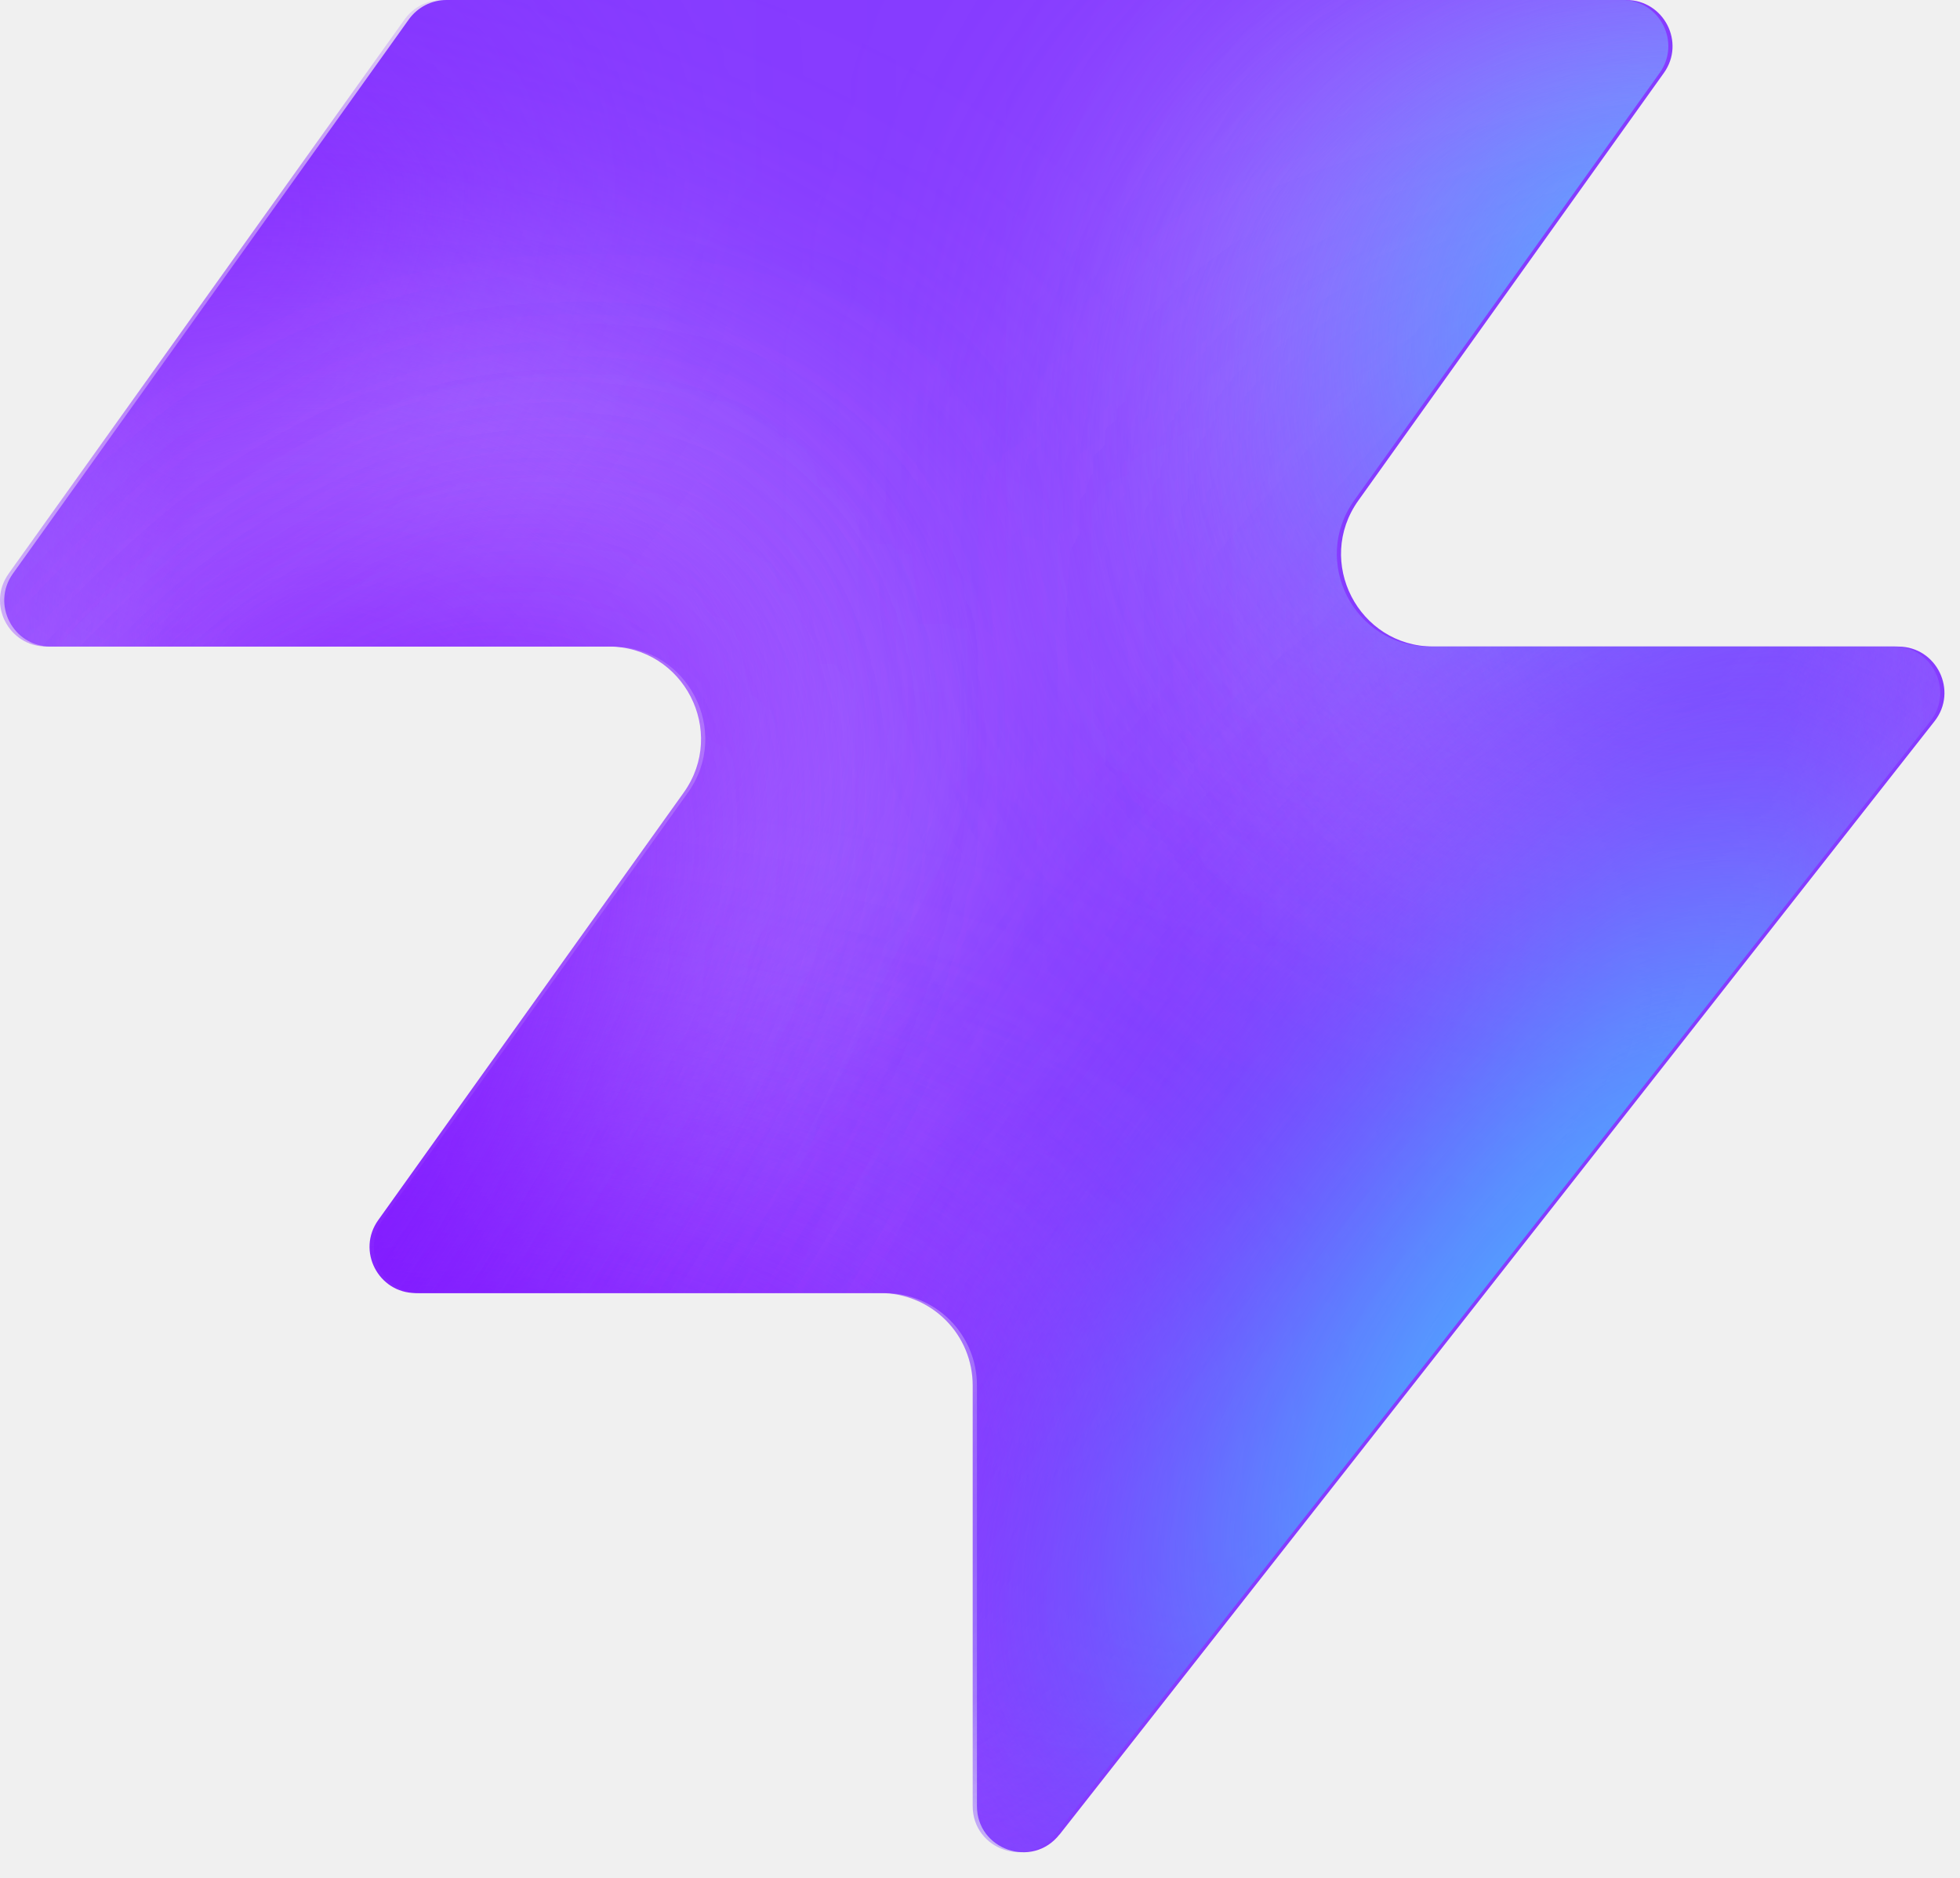
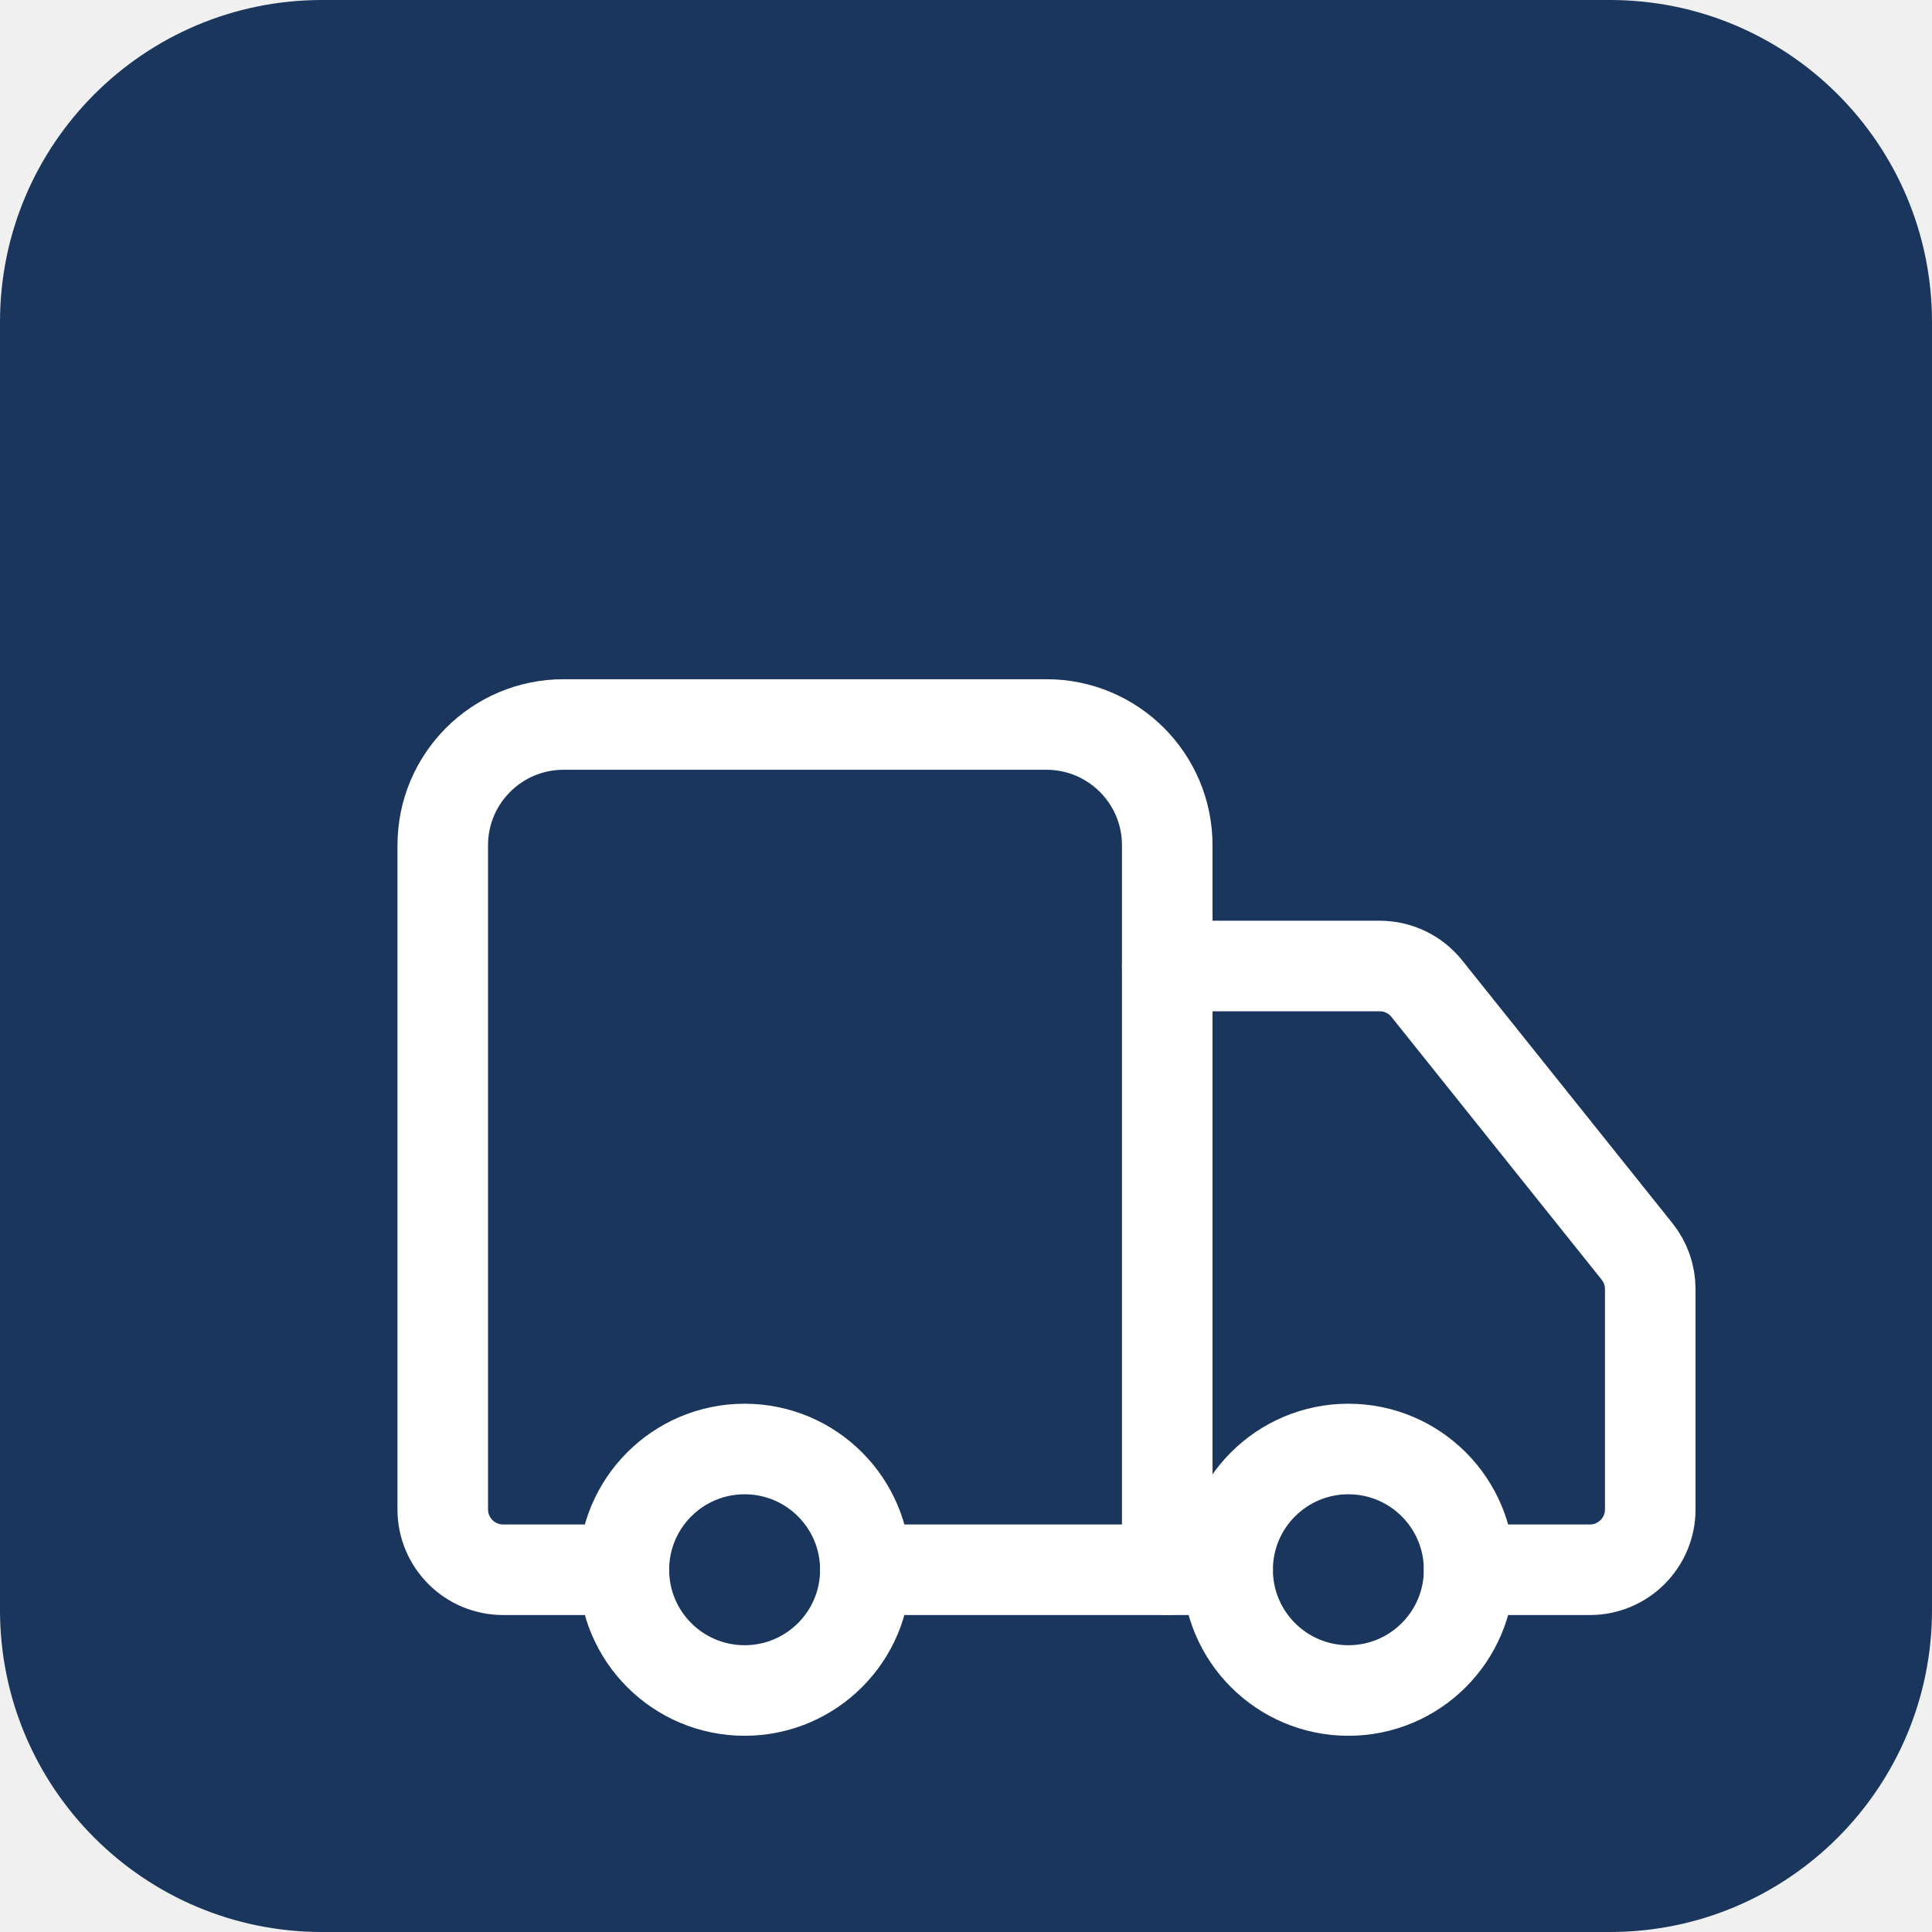
- <svg xmlns="http://www.w3.org/2000/svg" width="48" height="46" fill="none" viewBox="0 0 48 46">
-   <path fill="#863bff" d="M25.946 44.938c-.664.845-2.021.375-2.021-.698V33.937a2.26 2.26 0 0 0-2.262-2.262H10.287c-.92 0-1.456-1.04-.92-1.788l7.48-10.471c1.07-1.497 0-3.578-1.842-3.578H1.237c-.92 0-1.456-1.04-.92-1.788L10.013.474c.214-.297.556-.474.92-.474h28.894c.92 0 1.456 1.04.92 1.788l-7.48 10.471c-1.07 1.498 0 3.579 1.842 3.579h11.377c.943 0 1.473 1.088.89 1.83L25.947 44.94z" style="fill:#863bff;fill:color(display-p3 .525 .23 1);fill-opacity:1" />
-   <mask id="a" width="48" height="46" x="0" y="0" maskUnits="userSpaceOnUse" style="mask-type:alpha">
-     <path fill="#000" d="M25.842 44.938c-.664.844-2.021.375-2.021-.698V33.937a2.26 2.26 0 0 0-2.262-2.262H10.183c-.92 0-1.456-1.04-.92-1.788l7.48-10.471c1.07-1.498 0-3.579-1.842-3.579H1.133c-.92 0-1.456-1.04-.92-1.787L9.91.473c.214-.297.556-.474.92-.474h28.894c.92 0 1.456 1.04.92 1.788l-7.48 10.471c-1.07 1.498 0 3.578 1.842 3.578h11.377c.943 0 1.473 1.088.89 1.832L25.843 44.94z" style="fill:#000;fill-opacity:1" />
-   </mask>
-   <g mask="url(#a)">
-     <g filter="url(#b)">
-       <ellipse cx="5.508" cy="14.704" fill="#ede6ff" rx="5.508" ry="14.704" style="fill:#ede6ff;fill:color(display-p3 .927 .903 1);fill-opacity:1" transform="matrix(.00324 1 1 -.00324 -4.47 31.516)" />
-     </g>
-     <g filter="url(#c)">
-       <ellipse cx="10.399" cy="29.851" fill="#ede6ff" rx="10.399" ry="29.851" style="fill:#ede6ff;fill:color(display-p3 .927 .903 1);fill-opacity:1" transform="matrix(.00324 1 1 -.00324 -39.328 7.883)" />
-     </g>
-     <g filter="url(#d)">
-       <ellipse cx="5.508" cy="30.487" fill="#7e14ff" rx="5.508" ry="30.487" style="fill:#7e14ff;fill:color(display-p3 .492 .077 1);fill-opacity:1" transform="rotate(89.814 -25.913 -14.639)scale(1 -1)" />
-     </g>
-     <g filter="url(#e)">
-       <ellipse cx="5.508" cy="30.599" fill="#7e14ff" rx="5.508" ry="30.599" style="fill:#7e14ff;fill:color(display-p3 .492 .077 1);fill-opacity:1" transform="rotate(89.814 -32.644 -3.334)scale(1 -1)" />
-     </g>
-     <g filter="url(#f)">
-       <ellipse cx="5.508" cy="30.599" fill="#7e14ff" rx="5.508" ry="30.599" style="fill:#7e14ff;fill:color(display-p3 .492 .077 1);fill-opacity:1" transform="matrix(.00324 1 1 -.00324 -34.34 30.47)" />
-     </g>
-     <g filter="url(#g)">
-       <ellipse cx="14.072" cy="22.078" fill="#ede6ff" rx="14.072" ry="22.078" style="fill:#ede6ff;fill:color(display-p3 .927 .903 1);fill-opacity:1" transform="rotate(93.35 24.506 48.493)scale(-1 1)" />
-     </g>
-     <g filter="url(#h)">
-       <ellipse cx="3.47" cy="21.501" fill="#7e14ff" rx="3.47" ry="21.501" style="fill:#7e14ff;fill:color(display-p3 .492 .077 1);fill-opacity:1" transform="rotate(89.009 28.708 47.59)scale(-1 1)" />
-     </g>
-     <g filter="url(#i)">
-       <ellipse cx="3.47" cy="21.501" fill="#7e14ff" rx="3.47" ry="21.501" style="fill:#7e14ff;fill:color(display-p3 .492 .077 1);fill-opacity:1" transform="rotate(89.009 28.708 47.59)scale(-1 1)" />
-     </g>
-     <g filter="url(#j)">
-       <ellipse cx=".387" cy="8.972" fill="#7e14ff" rx="4.407" ry="29.108" style="fill:#7e14ff;fill:color(display-p3 .492 .077 1);fill-opacity:1" transform="rotate(39.51 .387 8.972)" />
-     </g>
-     <g filter="url(#k)">
-       <ellipse cx="47.523" cy="-6.092" fill="#7e14ff" rx="4.407" ry="29.108" style="fill:#7e14ff;fill:color(display-p3 .492 .077 1);fill-opacity:1" transform="rotate(37.892 47.523 -6.092)" />
-     </g>
-     <g filter="url(#l)">
-       <ellipse cx="41.412" cy="6.333" fill="#47bfff" rx="5.971" ry="9.665" style="fill:#47bfff;fill:color(display-p3 .28 .748 1);fill-opacity:1" transform="rotate(37.892 41.412 6.333)" />
-     </g>
-     <g filter="url(#m)">
-       <ellipse cx="-1.879" cy="38.332" fill="#7e14ff" rx="4.407" ry="29.108" style="fill:#7e14ff;fill:color(display-p3 .492 .077 1);fill-opacity:1" transform="rotate(37.892 -1.88 38.332)" />
-     </g>
-     <g filter="url(#n)">
-       <ellipse cx="-1.879" cy="38.332" fill="#7e14ff" rx="4.407" ry="29.108" style="fill:#7e14ff;fill:color(display-p3 .492 .077 1);fill-opacity:1" transform="rotate(37.892 -1.88 38.332)" />
-     </g>
-     <g filter="url(#o)">
-       <ellipse cx="35.651" cy="29.907" fill="#7e14ff" rx="4.407" ry="29.108" style="fill:#7e14ff;fill:color(display-p3 .492 .077 1);fill-opacity:1" transform="rotate(37.892 35.651 29.907)" />
-     </g>
-     <g filter="url(#p)">
-       <ellipse cx="38.418" cy="32.4" fill="#47bfff" rx="5.971" ry="15.297" style="fill:#47bfff;fill:color(display-p3 .28 .748 1);fill-opacity:1" transform="rotate(37.892 38.418 32.4)" />
-     </g>
+ <svg xmlns="http://www.w3.org/2000/svg" width="48" height="48" viewBox="0 0 48 48">
+   <rect width="48" height="48" rx="8" fill="#1a365d" />
+   <g transform="translate(8, 12) scale(1.5)" fill="none" stroke="#ffffff" stroke-width="1.5" stroke-linecap="round" stroke-linejoin="round">
+     <path d="M14 18V6a2 2 0 0 0-2-2H4a2 2 0 0 0-2 2v11a1 1 0 0 0 1 1h2" />
+     <path d="M15 18H9" />
+     <path d="M19 18h2a1 1 0 0 0 1-1v-3.65a1 1 0 0 0-.22-.624l-3.48-4.35A1 1 0 0 0 17.52 8H14" />
+     <circle cx="17" cy="18" r="2" />
+     <circle cx="7" cy="18" r="2" />
  </g>
-   <defs>
-     <filter id="b" width="60.045" height="41.654" x="-19.77" y="16.149" color-interpolation-filters="sRGB" filterUnits="userSpaceOnUse">
-       <feFlood flood-opacity="0" result="BackgroundImageFix" />
-       <feBlend in="SourceGraphic" in2="BackgroundImageFix" result="shape" />
-       <feGaussianBlur result="effect1_foregroundBlur_2002_17158" stdDeviation="7.659" />
-     </filter>
-     <filter id="c" width="90.34" height="51.437" x="-54.613" y="-7.533" color-interpolation-filters="sRGB" filterUnits="userSpaceOnUse">
-       <feFlood flood-opacity="0" result="BackgroundImageFix" />
-       <feBlend in="SourceGraphic" in2="BackgroundImageFix" result="shape" />
-       <feGaussianBlur result="effect1_foregroundBlur_2002_17158" stdDeviation="7.659" />
-     </filter>
-     <filter id="d" width="79.355" height="29.4" x="-49.64" y="2.03" color-interpolation-filters="sRGB" filterUnits="userSpaceOnUse">
-       <feFlood flood-opacity="0" result="BackgroundImageFix" />
-       <feBlend in="SourceGraphic" in2="BackgroundImageFix" result="shape" />
-       <feGaussianBlur result="effect1_foregroundBlur_2002_17158" stdDeviation="4.596" />
-     </filter>
-     <filter id="e" width="79.579" height="29.4" x="-45.045" y="20.029" color-interpolation-filters="sRGB" filterUnits="userSpaceOnUse">
-       <feFlood flood-opacity="0" result="BackgroundImageFix" />
-       <feBlend in="SourceGraphic" in2="BackgroundImageFix" result="shape" />
-       <feGaussianBlur result="effect1_foregroundBlur_2002_17158" stdDeviation="4.596" />
-     </filter>
-     <filter id="f" width="79.579" height="29.4" x="-43.513" y="21.178" color-interpolation-filters="sRGB" filterUnits="userSpaceOnUse">
-       <feFlood flood-opacity="0" result="BackgroundImageFix" />
-       <feBlend in="SourceGraphic" in2="BackgroundImageFix" result="shape" />
-       <feGaussianBlur result="effect1_foregroundBlur_2002_17158" stdDeviation="4.596" />
-     </filter>
-     <filter id="g" width="74.749" height="58.852" x="15.756" y="-17.901" color-interpolation-filters="sRGB" filterUnits="userSpaceOnUse">
-       <feFlood flood-opacity="0" result="BackgroundImageFix" />
-       <feBlend in="SourceGraphic" in2="BackgroundImageFix" result="shape" />
-       <feGaussianBlur result="effect1_foregroundBlur_2002_17158" stdDeviation="7.659" />
-     </filter>
-     <filter id="h" width="61.377" height="25.362" x="23.548" y="2.284" color-interpolation-filters="sRGB" filterUnits="userSpaceOnUse">
-       <feFlood flood-opacity="0" result="BackgroundImageFix" />
-       <feBlend in="SourceGraphic" in2="BackgroundImageFix" result="shape" />
-       <feGaussianBlur result="effect1_foregroundBlur_2002_17158" stdDeviation="4.596" />
-     </filter>
-     <filter id="i" width="61.377" height="25.362" x="23.548" y="2.284" color-interpolation-filters="sRGB" filterUnits="userSpaceOnUse">
-       <feFlood flood-opacity="0" result="BackgroundImageFix" />
-       <feBlend in="SourceGraphic" in2="BackgroundImageFix" result="shape" />
-       <feGaussianBlur result="effect1_foregroundBlur_2002_17158" stdDeviation="4.596" />
-     </filter>
-     <filter id="j" width="56.045" height="63.649" x="-27.636" y="-22.853" color-interpolation-filters="sRGB" filterUnits="userSpaceOnUse">
-       <feFlood flood-opacity="0" result="BackgroundImageFix" />
-       <feBlend in="SourceGraphic" in2="BackgroundImageFix" result="shape" />
-       <feGaussianBlur result="effect1_foregroundBlur_2002_17158" stdDeviation="4.596" />
-     </filter>
-     <filter id="k" width="54.814" height="64.646" x="20.116" y="-38.415" color-interpolation-filters="sRGB" filterUnits="userSpaceOnUse">
-       <feFlood flood-opacity="0" result="BackgroundImageFix" />
-       <feBlend in="SourceGraphic" in2="BackgroundImageFix" result="shape" />
-       <feGaussianBlur result="effect1_foregroundBlur_2002_17158" stdDeviation="4.596" />
-     </filter>
-     <filter id="l" width="33.541" height="35.313" x="24.641" y="-11.323" color-interpolation-filters="sRGB" filterUnits="userSpaceOnUse">
-       <feFlood flood-opacity="0" result="BackgroundImageFix" />
-       <feBlend in="SourceGraphic" in2="BackgroundImageFix" result="shape" />
-       <feGaussianBlur result="effect1_foregroundBlur_2002_17158" stdDeviation="4.596" />
-     </filter>
-     <filter id="m" width="54.814" height="64.646" x="-29.286" y="6.009" color-interpolation-filters="sRGB" filterUnits="userSpaceOnUse">
-       <feFlood flood-opacity="0" result="BackgroundImageFix" />
-       <feBlend in="SourceGraphic" in2="BackgroundImageFix" result="shape" />
-       <feGaussianBlur result="effect1_foregroundBlur_2002_17158" stdDeviation="4.596" />
-     </filter>
-     <filter id="n" width="54.814" height="64.646" x="-29.286" y="6.009" color-interpolation-filters="sRGB" filterUnits="userSpaceOnUse">
-       <feFlood flood-opacity="0" result="BackgroundImageFix" />
-       <feBlend in="SourceGraphic" in2="BackgroundImageFix" result="shape" />
-       <feGaussianBlur result="effect1_foregroundBlur_2002_17158" stdDeviation="4.596" />
-     </filter>
-     <filter id="o" width="54.814" height="64.646" x="8.244" y="-2.416" color-interpolation-filters="sRGB" filterUnits="userSpaceOnUse">
-       <feFlood flood-opacity="0" result="BackgroundImageFix" />
-       <feBlend in="SourceGraphic" in2="BackgroundImageFix" result="shape" />
-       <feGaussianBlur result="effect1_foregroundBlur_2002_17158" stdDeviation="4.596" />
-     </filter>
-     <filter id="p" width="39.409" height="43.623" x="18.713" y="10.588" color-interpolation-filters="sRGB" filterUnits="userSpaceOnUse">
-       <feFlood flood-opacity="0" result="BackgroundImageFix" />
-       <feBlend in="SourceGraphic" in2="BackgroundImageFix" result="shape" />
-       <feGaussianBlur result="effect1_foregroundBlur_2002_17158" stdDeviation="4.596" />
-     </filter>
-   </defs>
</svg>
